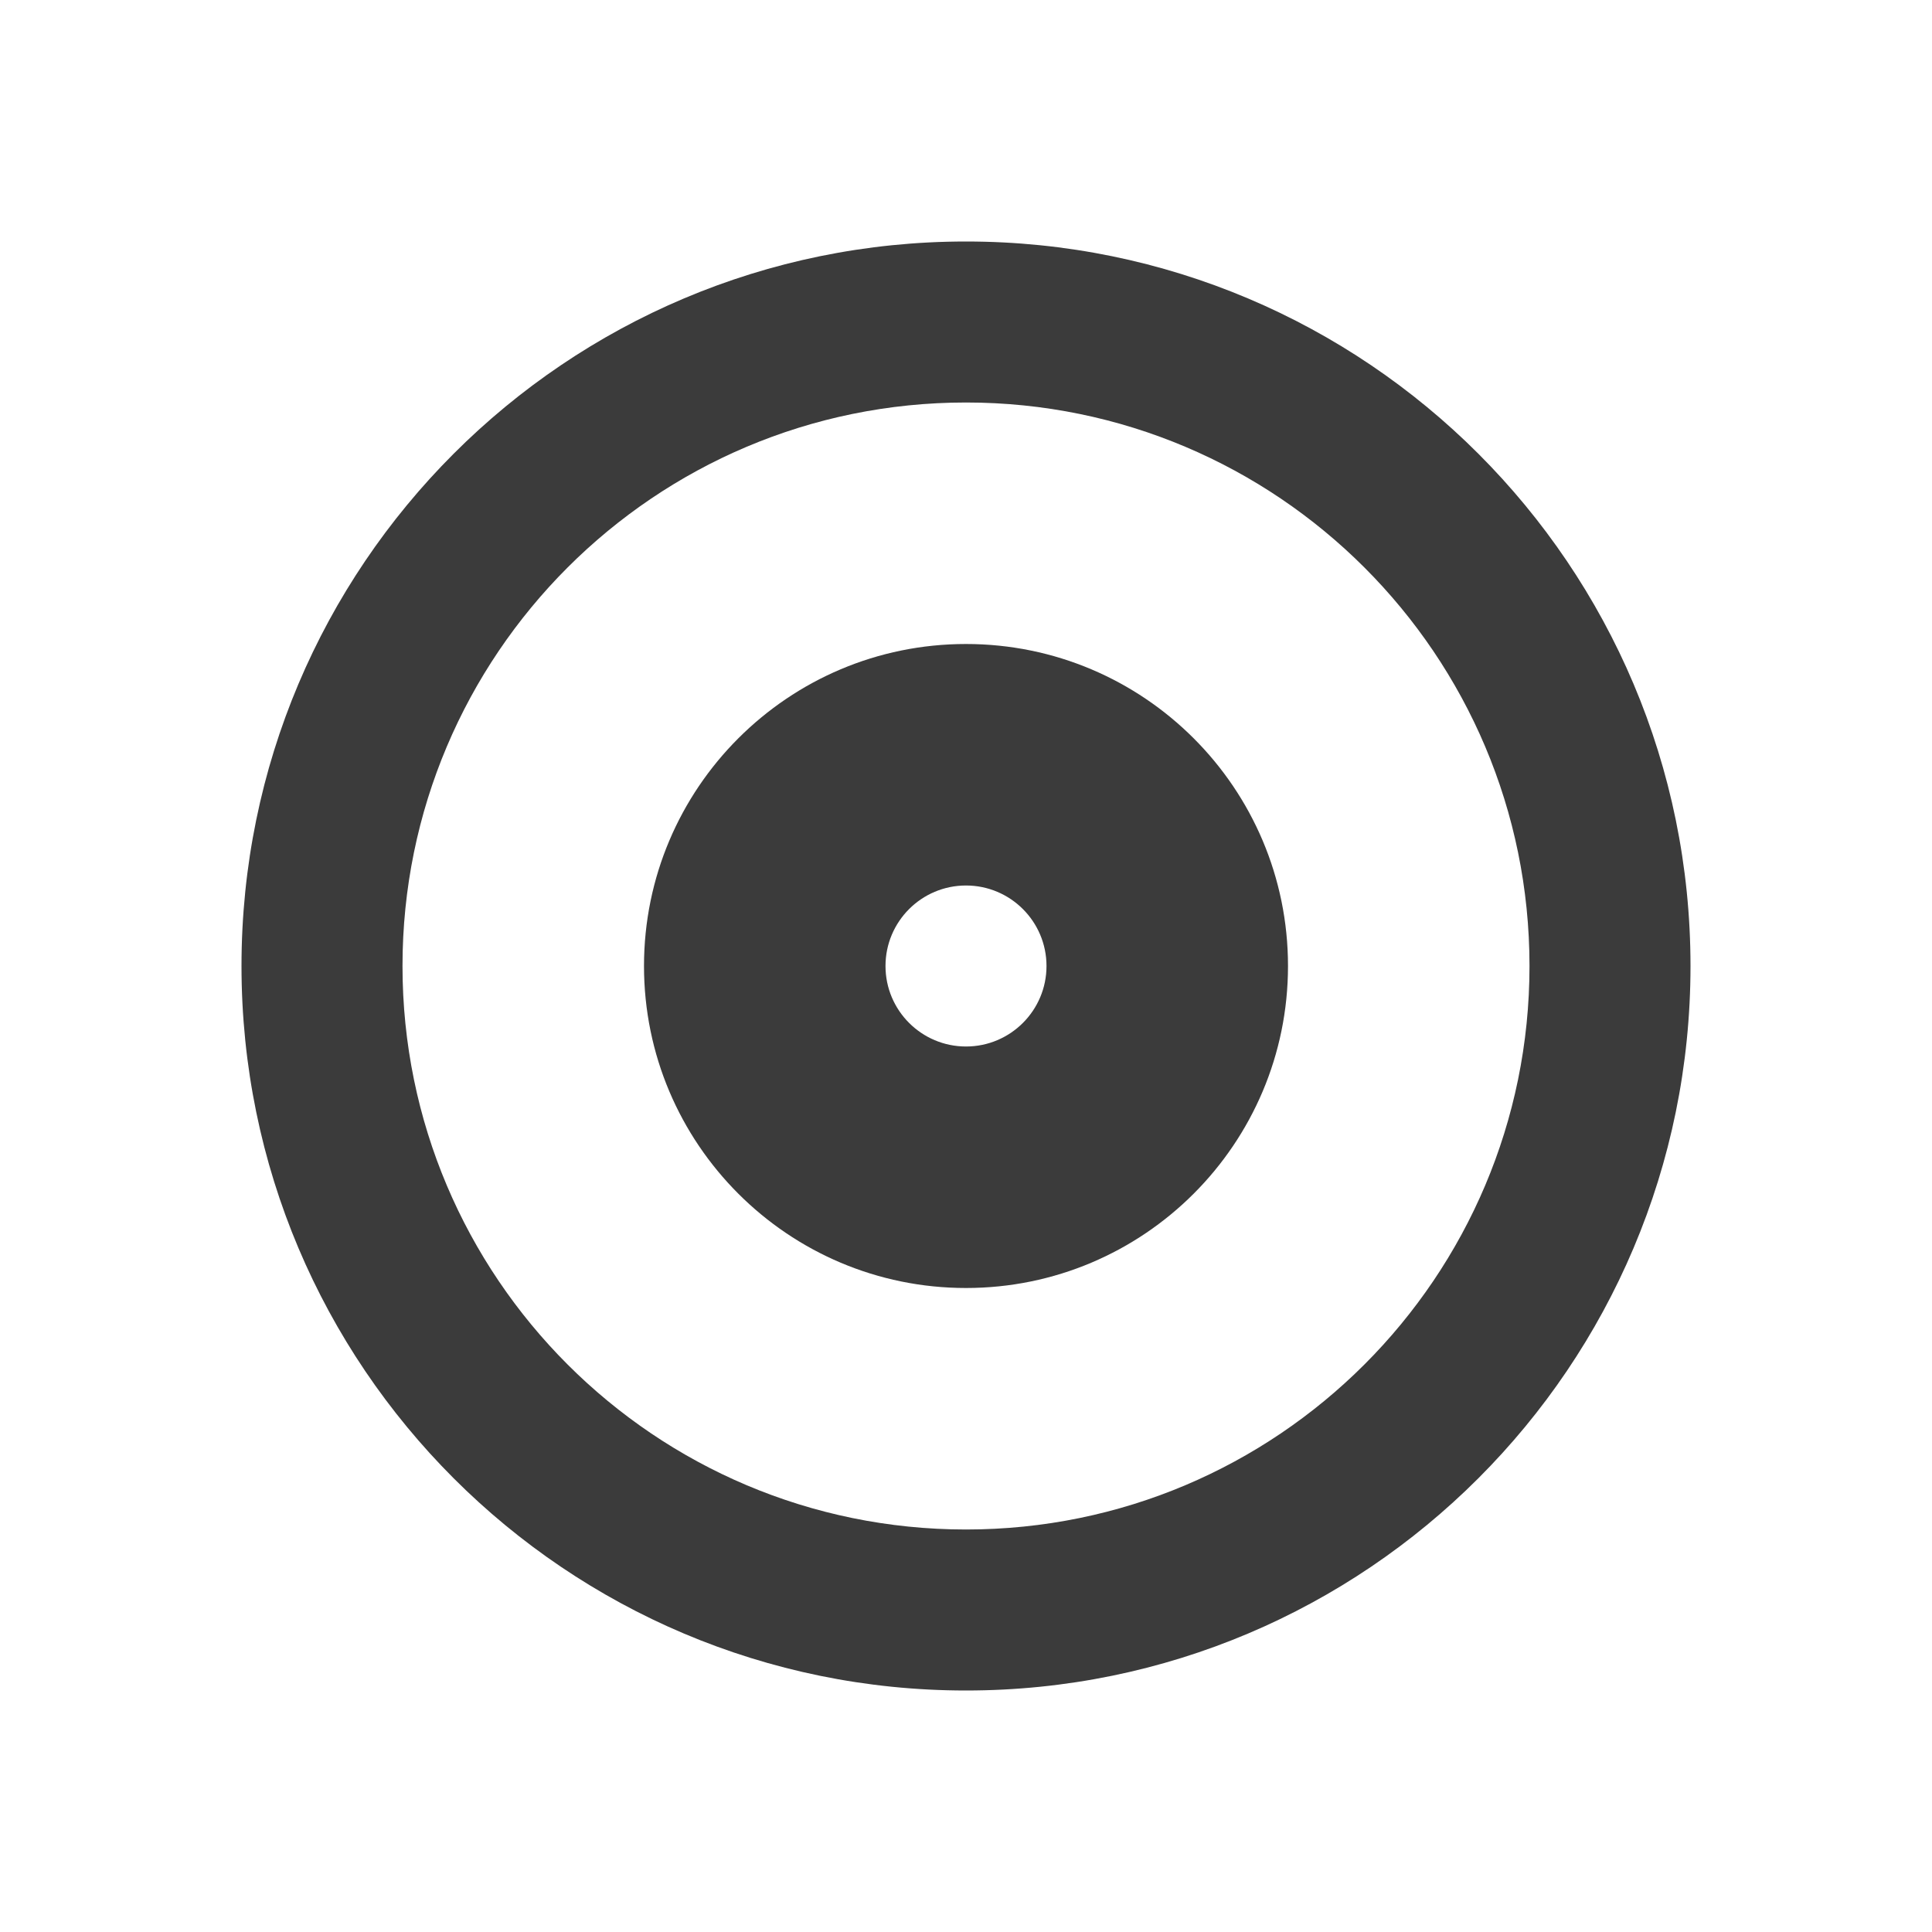
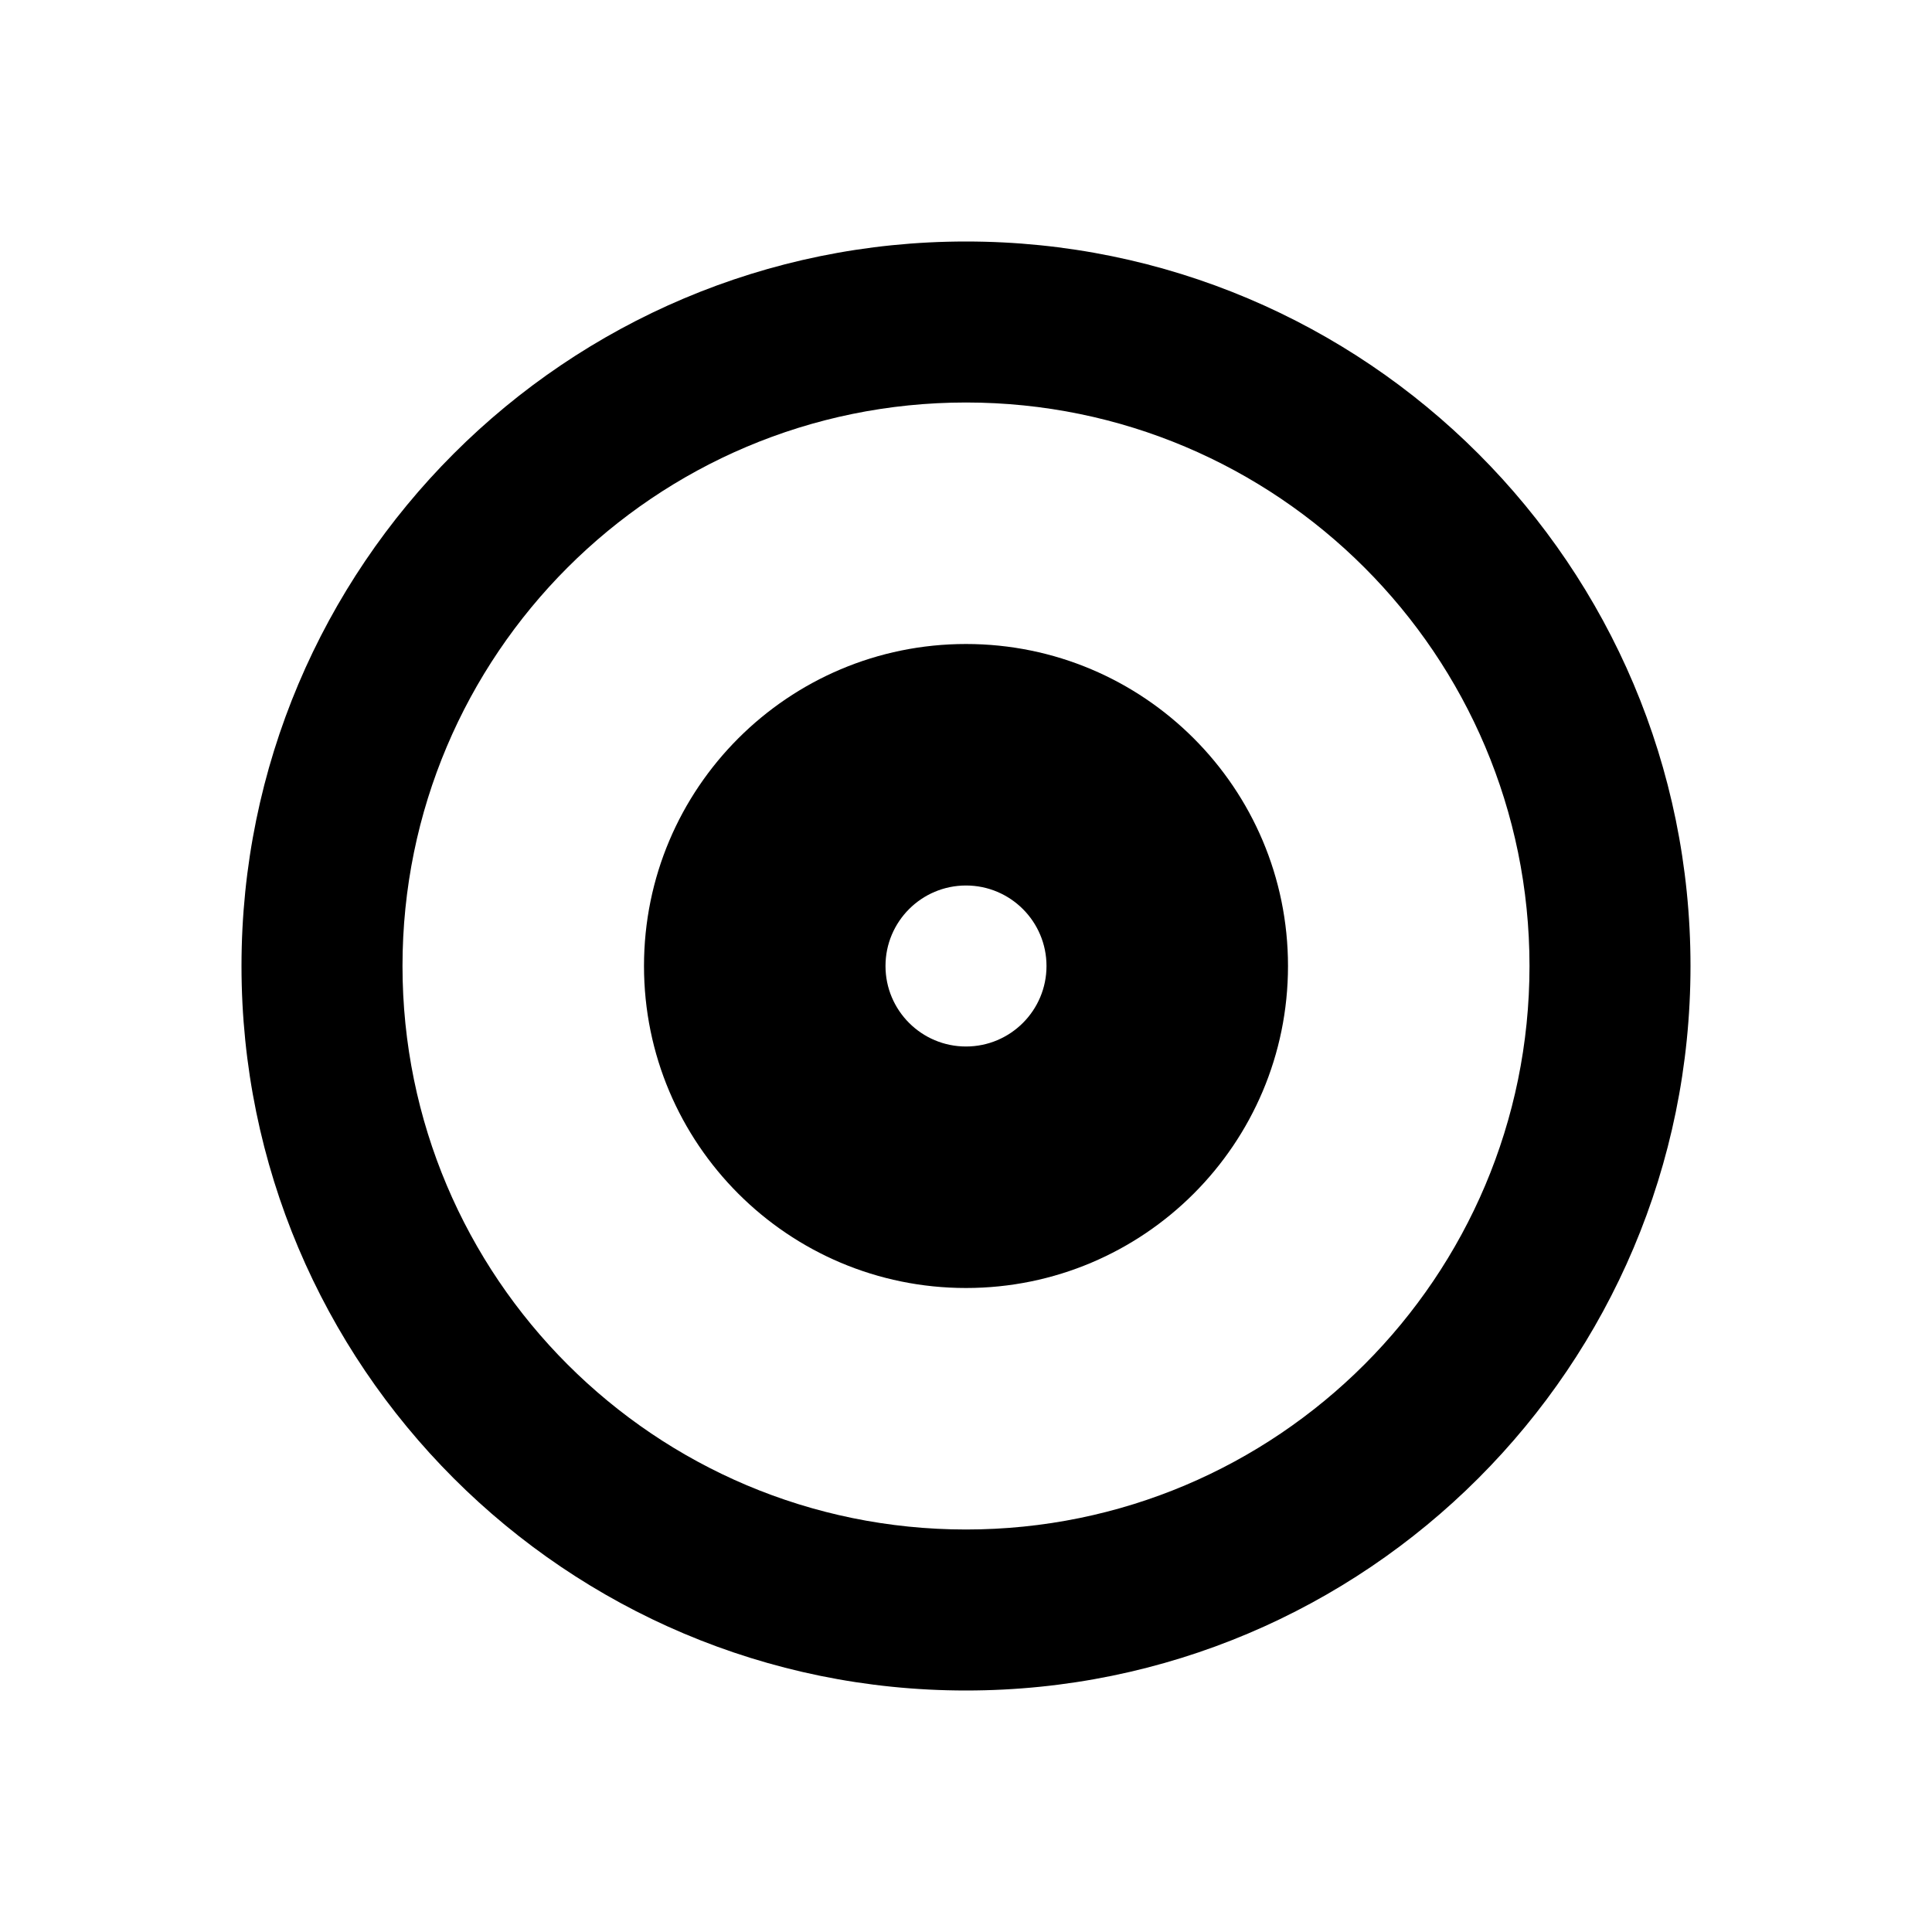
- <svg xmlns="http://www.w3.org/2000/svg" viewBox="0 0 24 24" height="24" width="24" fill="#3b3b3b">
+ <svg xmlns="http://www.w3.org/2000/svg" viewBox="0 0 24 24" height="24" width="24" fill="##404040">
  <path fill-rule="evenodd" clip-rule="evenodd" d="M8 12C8 9.791 9.791 8 12 8C14.209 8 16 9.791 16 12C16 14.209 14.209 16 12 16C9.791 16 8 14.209 8 12ZM12 13C11.448 13 11 12.552 11 12C11 11.448 11.448 11 12 11C12.552 11 13 11.448 13 12C13 12.552 12.552 13 12 13Z" />
  <path fill-rule="evenodd" clip-rule="evenodd" d="M3 12C3 7.029 7.029 3 12 3C16.971 3 21 7.029 21 12C21 16.971 16.971 21 12 21C7.029 21 3 16.971 3 12ZM12 19C8.134 19 5 15.866 5 12C5 8.134 8.134 5 12 5C15.866 5 19 8.134 19 12C19 15.866 15.866 19 12 19Z" />
</svg>
